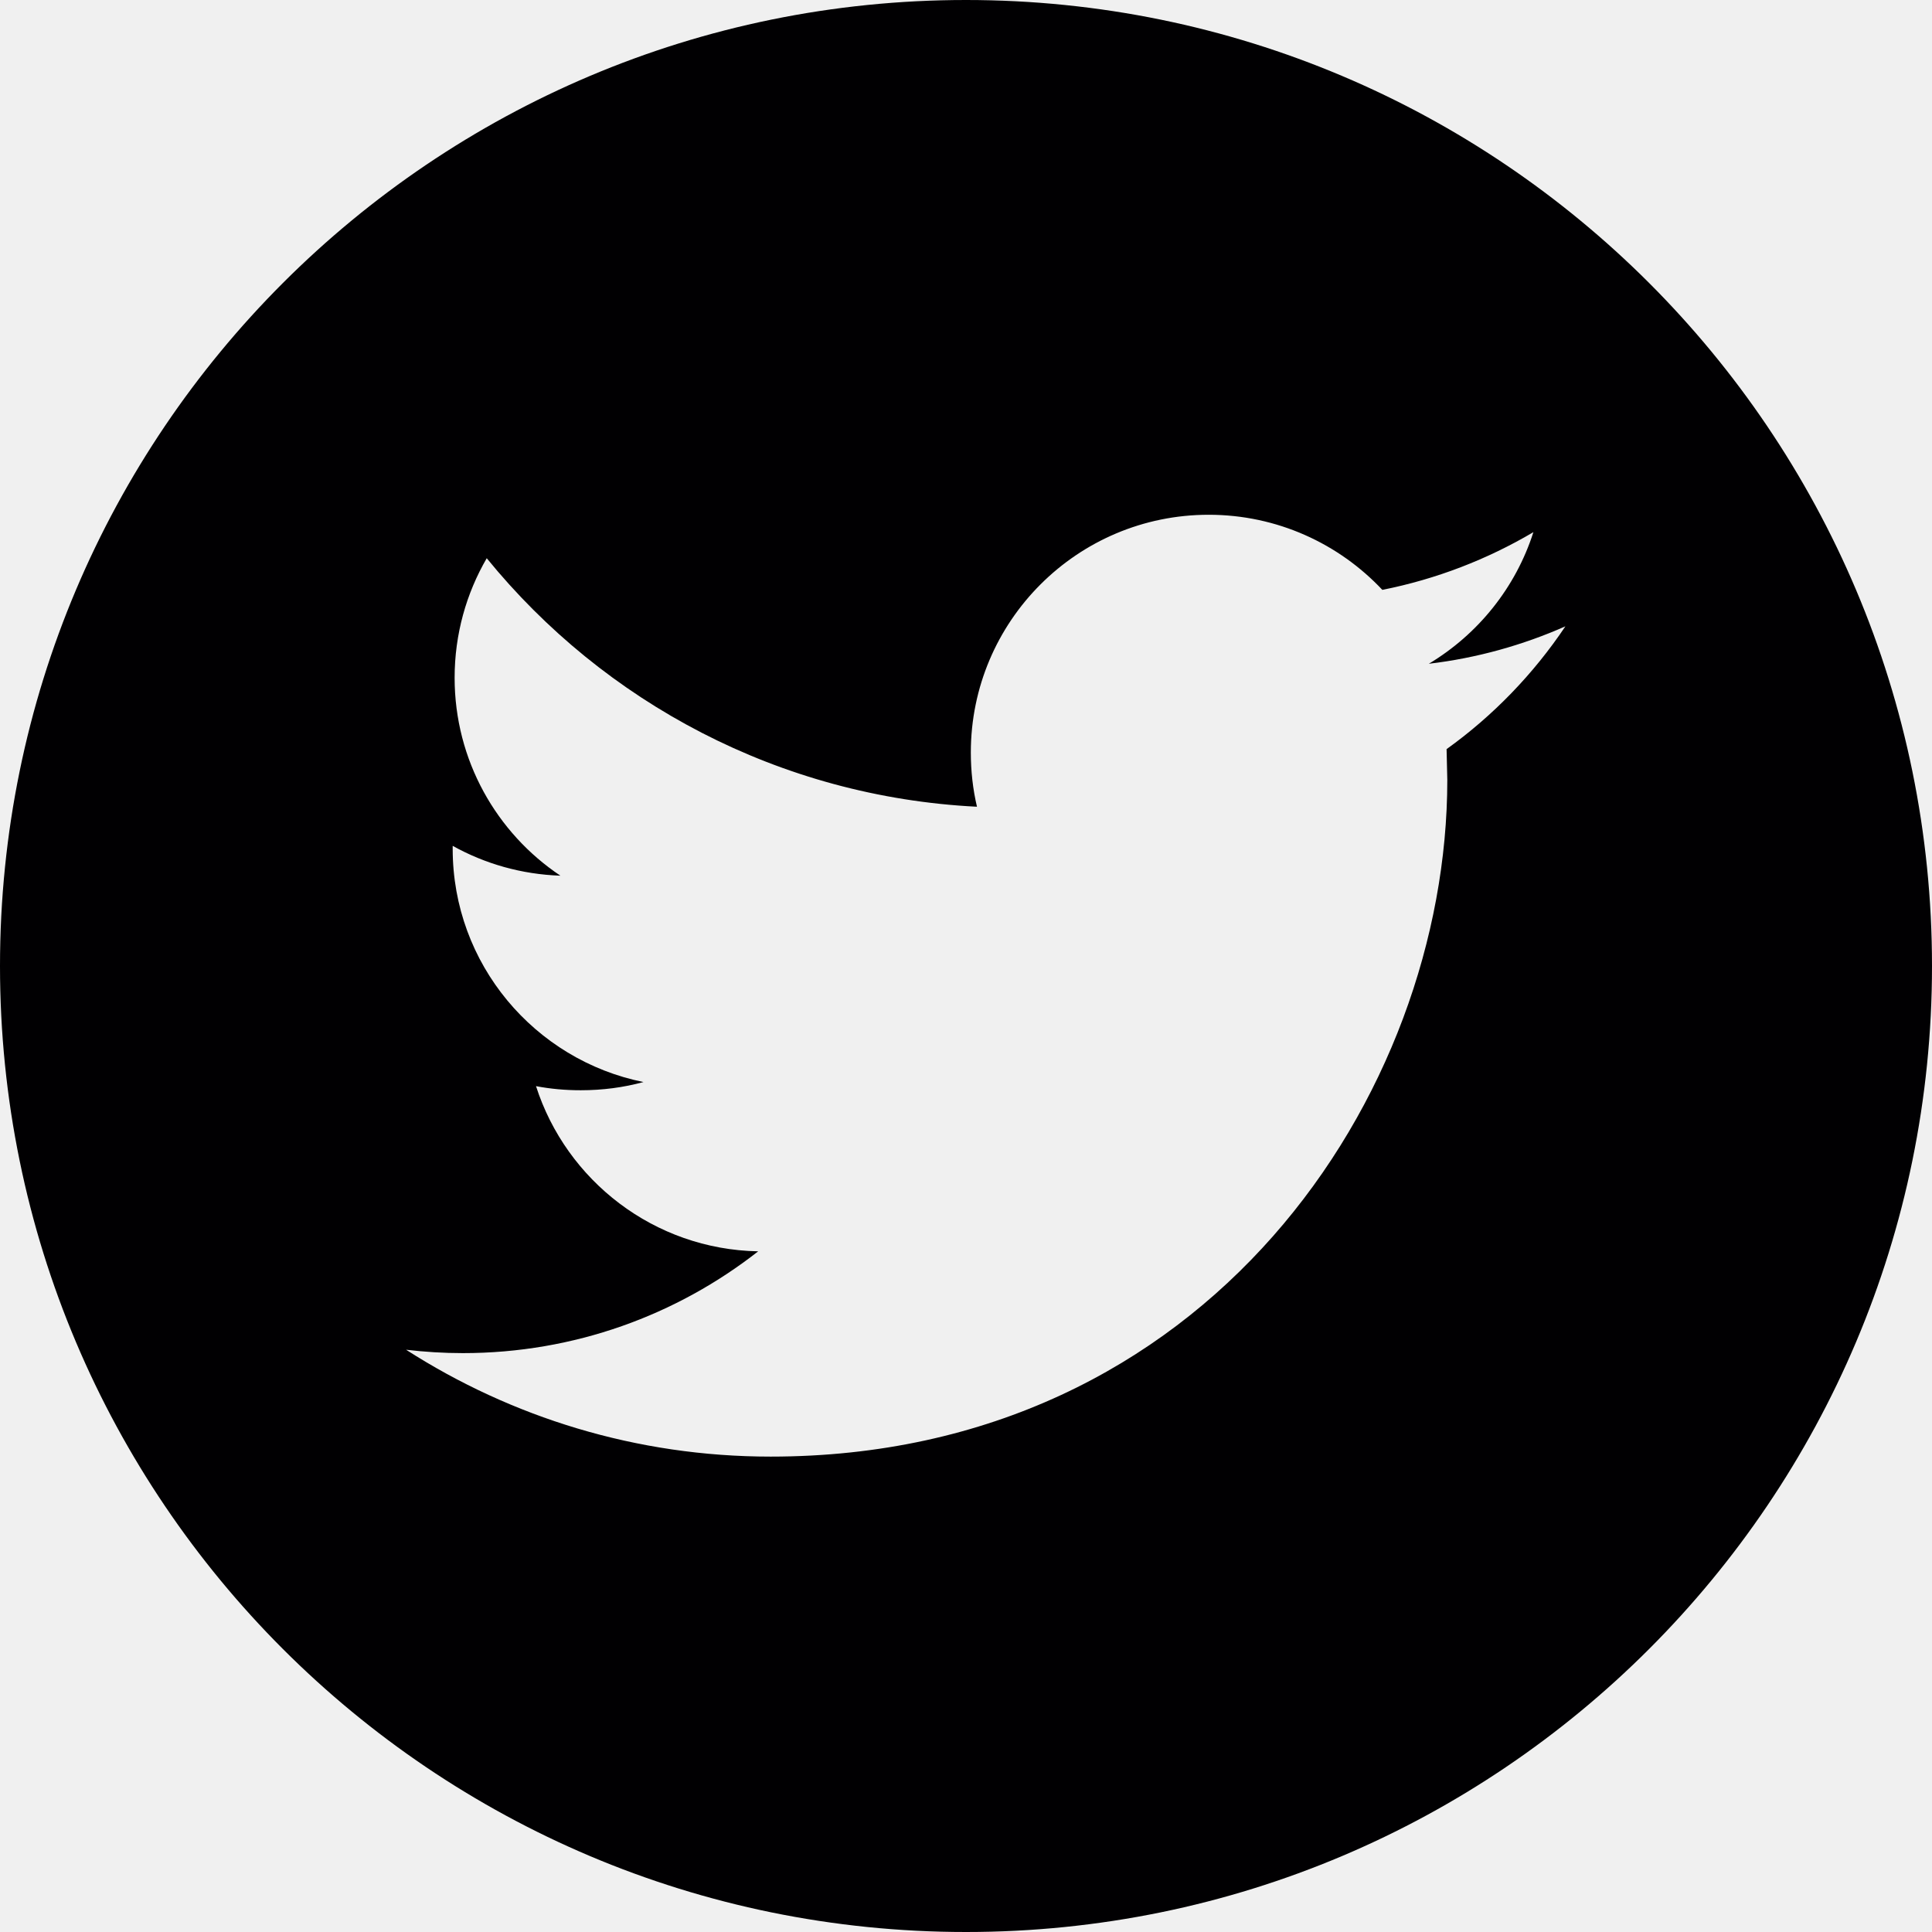
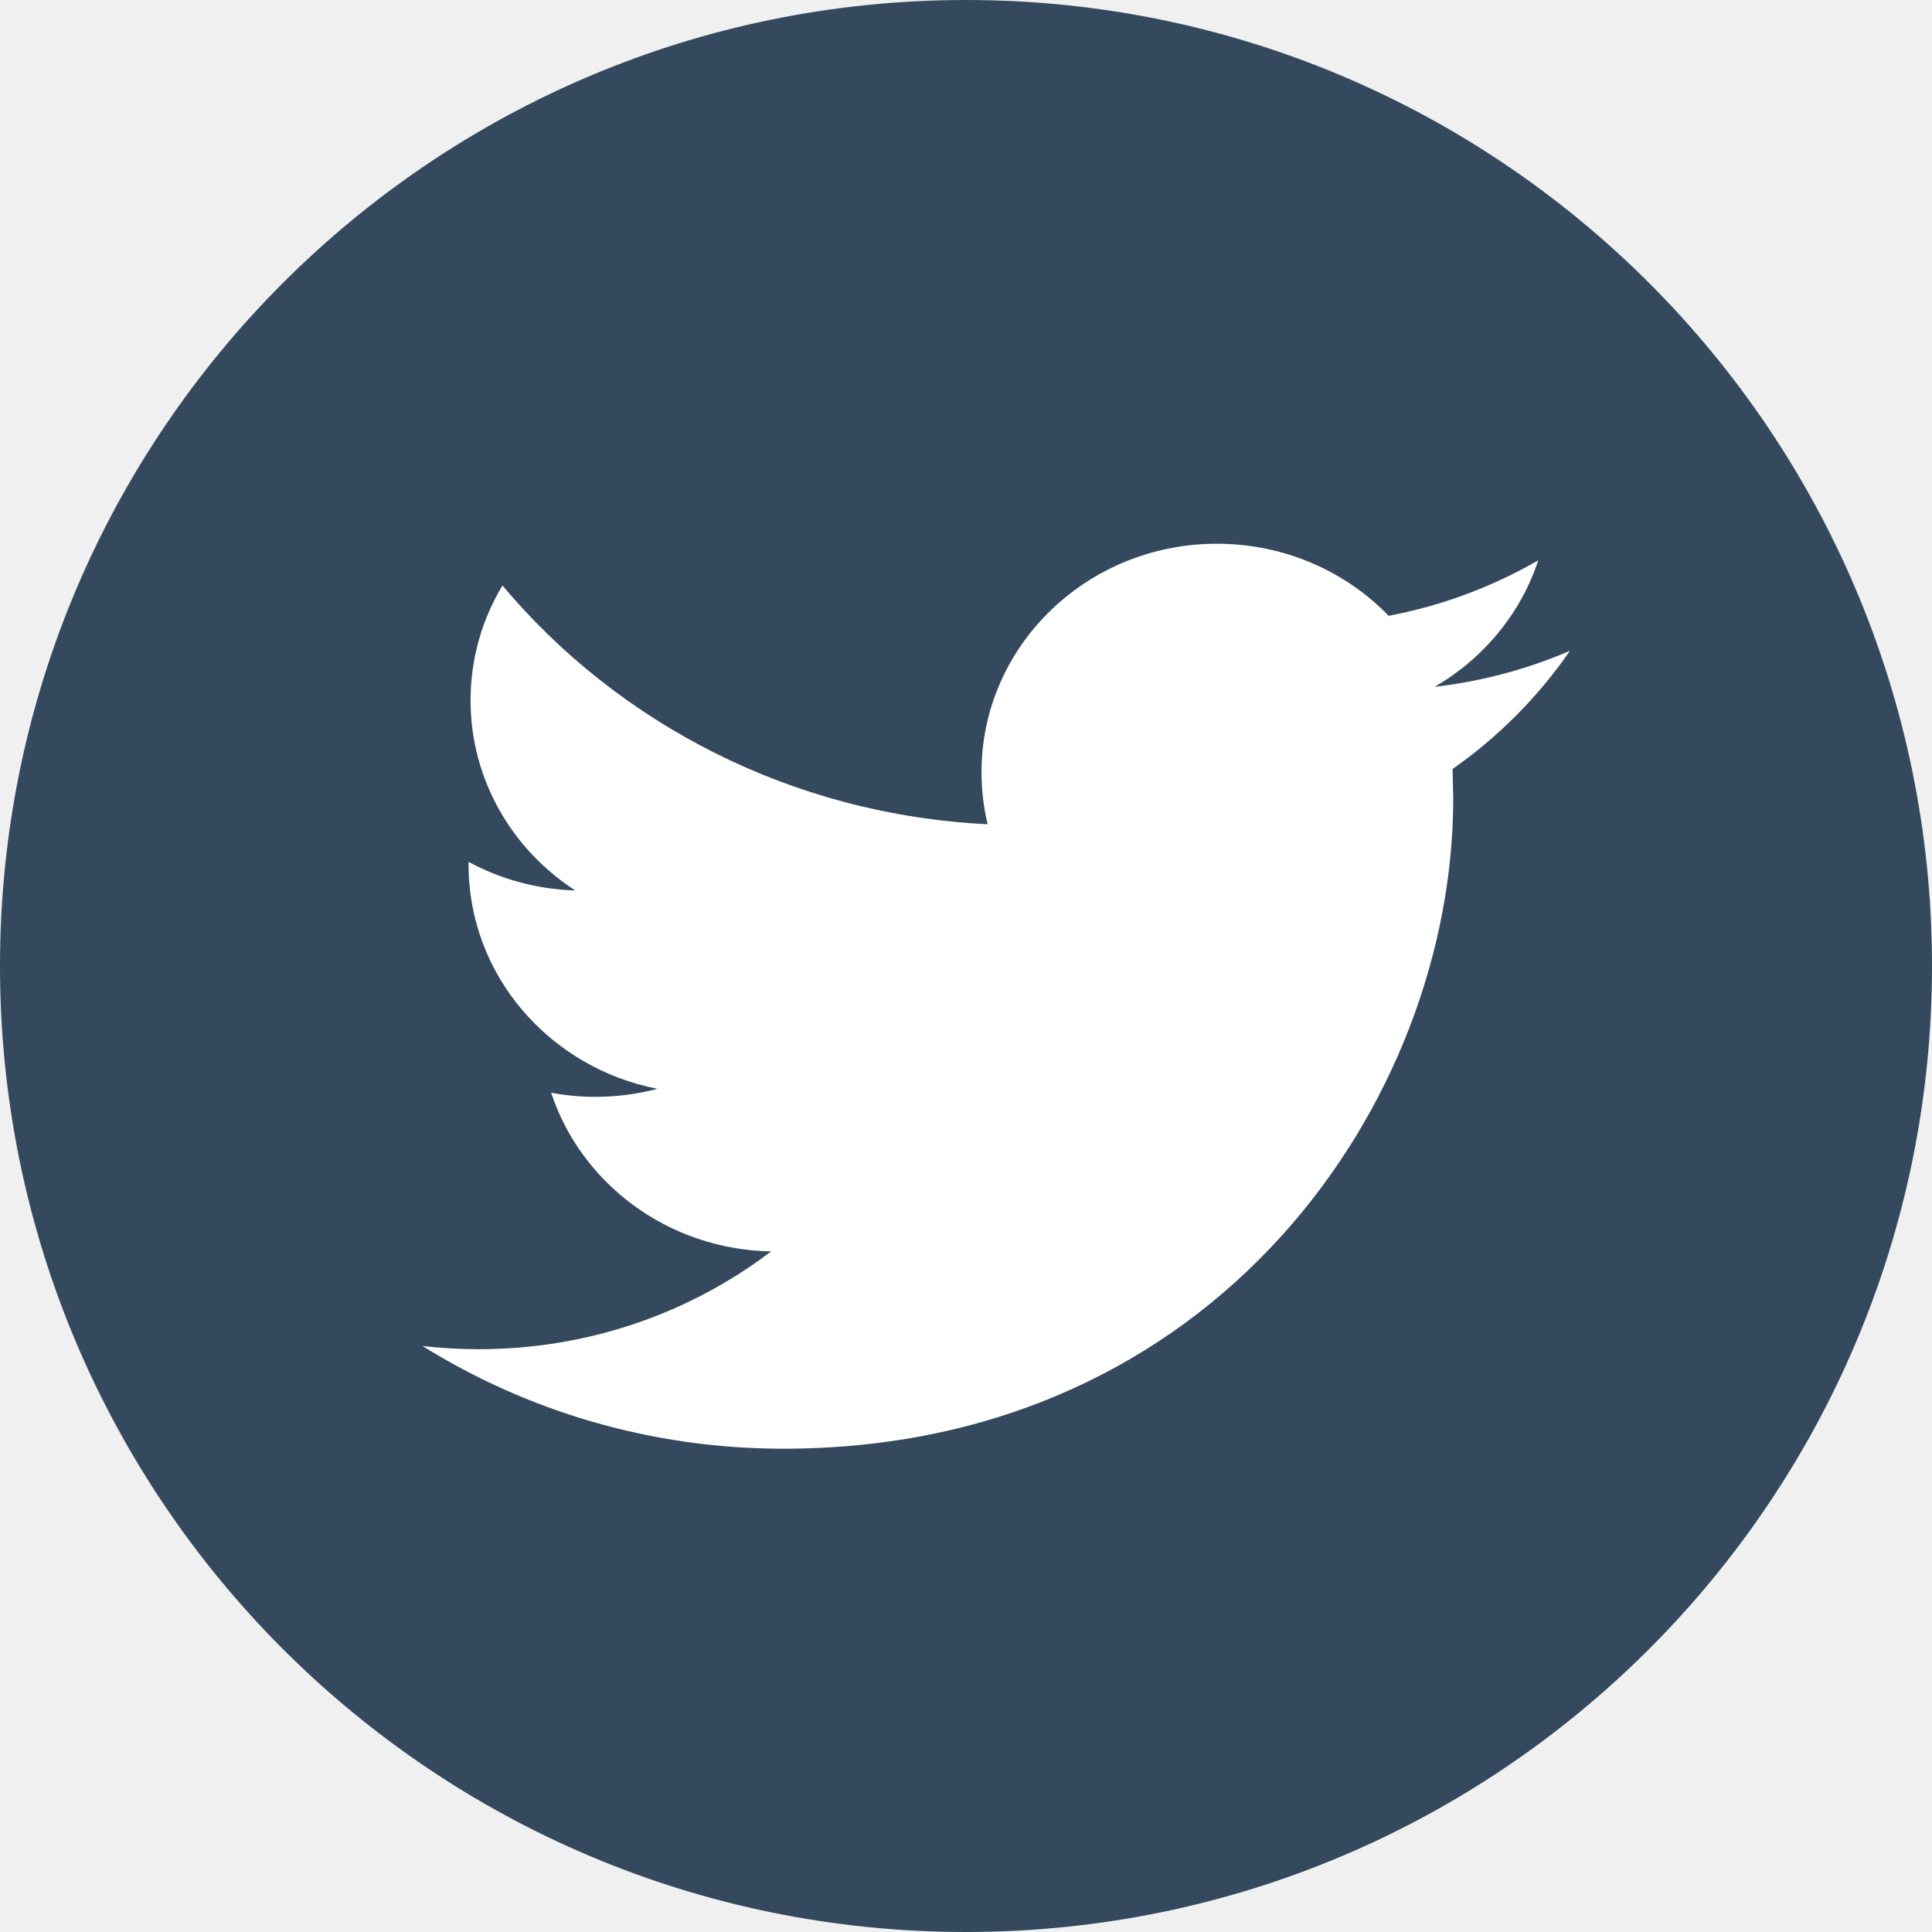
- <svg xmlns="http://www.w3.org/2000/svg" version="1.1" id="Capa_1" x="0px" y="0px" viewBox="0 0 486.392 486.392" style="enable-background:new 0 0 486.392 486.392;" xml:space="preserve">
+ <svg xmlns="http://www.w3.org/2000/svg" version="1.1" id="Layer_1" x="0px" y="0px" viewBox="0 0 291.319 291.319" style="enable-background:new 0 0 291.319 291.319;" xml:space="preserve" width="512px" height="512px" class="">
  <g>
    <g>
-       <path style="fill:#010002;" d="M243.196,0C108.891,0,0,108.891,0,243.196s108.891,243.196,243.196,243.196    s243.196-108.891,243.196-243.196C486.392,108.861,377.501,0,243.196,0z M364.186,188.598l0.182,7.752    c0,79.16-60.221,170.359-170.359,170.359c-33.804,0-65.268-9.91-91.776-26.904c4.682,0.547,9.454,0.851,14.288,0.851    c28.059,0,53.868-9.576,74.357-25.627c-26.204-0.486-48.305-17.814-55.935-41.586c3.678,0.699,7.387,1.034,11.278,1.034    c5.472,0,10.761-0.699,15.777-2.067c-27.39-5.533-48.031-29.7-48.031-58.701v-0.76c8.086,4.499,17.297,7.174,27.116,7.509    c-16.051-10.731-26.63-29.062-26.63-49.825c0-10.974,2.949-21.249,8.086-30.095c29.518,36.236,73.658,60.069,123.422,62.562    c-1.034-4.378-1.55-8.968-1.55-13.649c0-33.044,26.812-59.857,59.887-59.857c17.206,0,32.771,7.265,43.714,18.908    c13.619-2.706,26.448-7.691,38.03-14.531c-4.469,13.984-13.953,25.718-26.326,33.135c12.069-1.429,23.651-4.682,34.382-9.424    C386.073,169.659,375.889,180.208,364.186,188.598z" />
+       <path style="fill:#34495E" d="M145.659,0c80.45,0,145.66,65.219,145.66,145.66c0,80.45-65.21,145.659-145.66,145.659   S0,226.109,0,145.66C0,65.219,65.21,0,145.659,0z" data-original="#26A6D1" class="active-path" data-old_color="#26A6D1" />
+       <path style="fill:#FFFFFF" d="M236.724,98.129c-6.363,2.749-13.21,4.597-20.392,5.435c7.338-4.27,12.964-11.016,15.613-19.072   c-6.864,3.96-14.457,6.828-22.55,8.366c-6.473-6.691-15.695-10.87-25.909-10.87c-19.591,0-35.486,15.413-35.486,34.439   c0,2.704,0.31,5.335,0.919,7.857c-29.496-1.438-55.66-15.158-73.157-35.996c-3.059,5.089-4.807,10.997-4.807,17.315   c0,11.944,6.263,22.504,15.786,28.668c-5.826-0.182-11.289-1.721-16.086-4.315v0.437c0,16.696,12.235,30.616,28.476,33.784   c-2.977,0.783-6.109,1.211-9.35,1.211c-2.285,0-4.506-0.209-6.673-0.619c4.515,13.692,17.625,23.651,33.165,23.925   c-12.153,9.249-27.457,14.748-44.089,14.748c-2.868,0-5.69-0.164-8.476-0.482c15.722,9.777,34.367,15.485,54.422,15.485   c65.292,0,100.997-52.51,100.997-98.029l-0.1-4.461C225.945,111.111,231.963,105.048,236.724,98.129z" data-original="#FFFFFF" class="" data-old_color="#FFFFFF" />
    </g>
-     <g>
- 	</g>
-     <g>
- 	</g>
-     <g>
- 	</g>
-     <g>
- 	</g>
-     <g>
- 	</g>
-     <g>
- 	</g>
-     <g>
- 	</g>
-     <g>
- 	</g>
-     <g>
- 	</g>
-     <g>
- 	</g>
-     <g>
- 	</g>
-     <g>
- 	</g>
-     <g>
- 	</g>
-     <g>
- 	</g>
-     <g>
- 	</g>
  </g>
-   <g>
- </g>
-   <g>
- </g>
-   <g>
- </g>
-   <g>
- </g>
-   <g>
- </g>
-   <g>
- </g>
-   <g>
- </g>
-   <g>
- </g>
-   <g>
- </g>
-   <g>
- </g>
-   <g>
- </g>
-   <g>
- </g>
-   <g>
- </g>
-   <g>
- </g>
-   <g>
- </g>
</svg>
